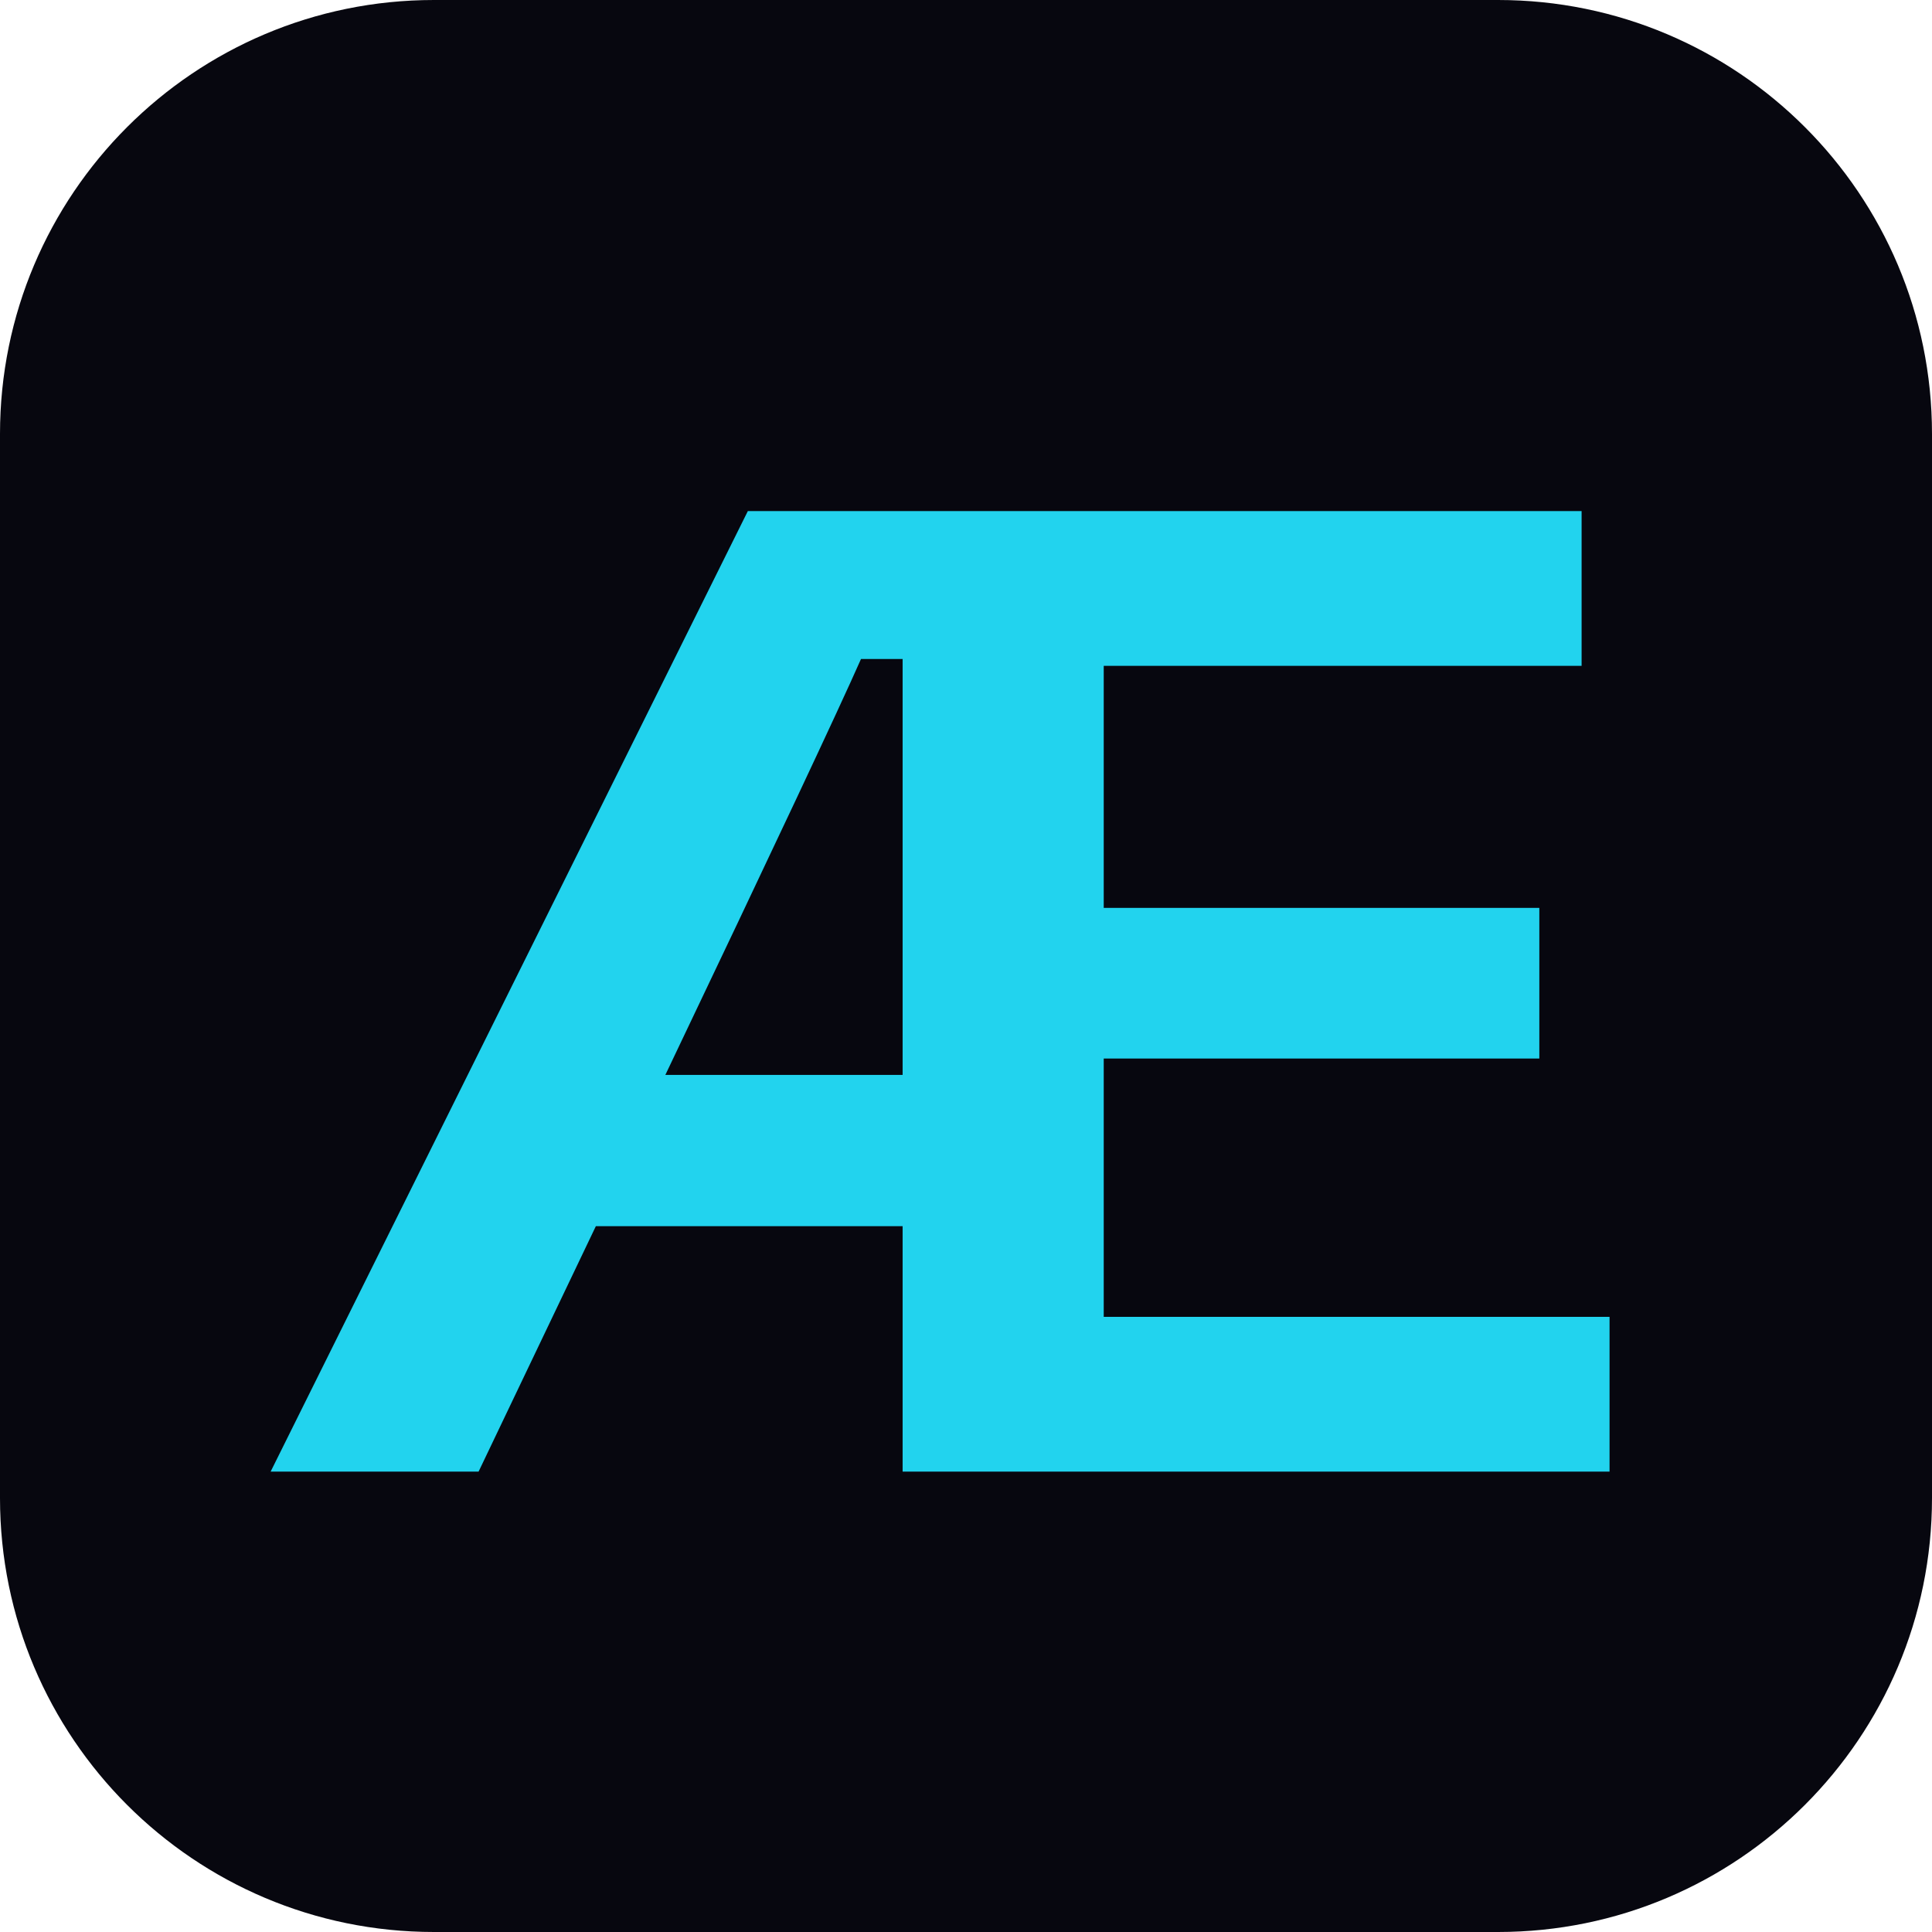
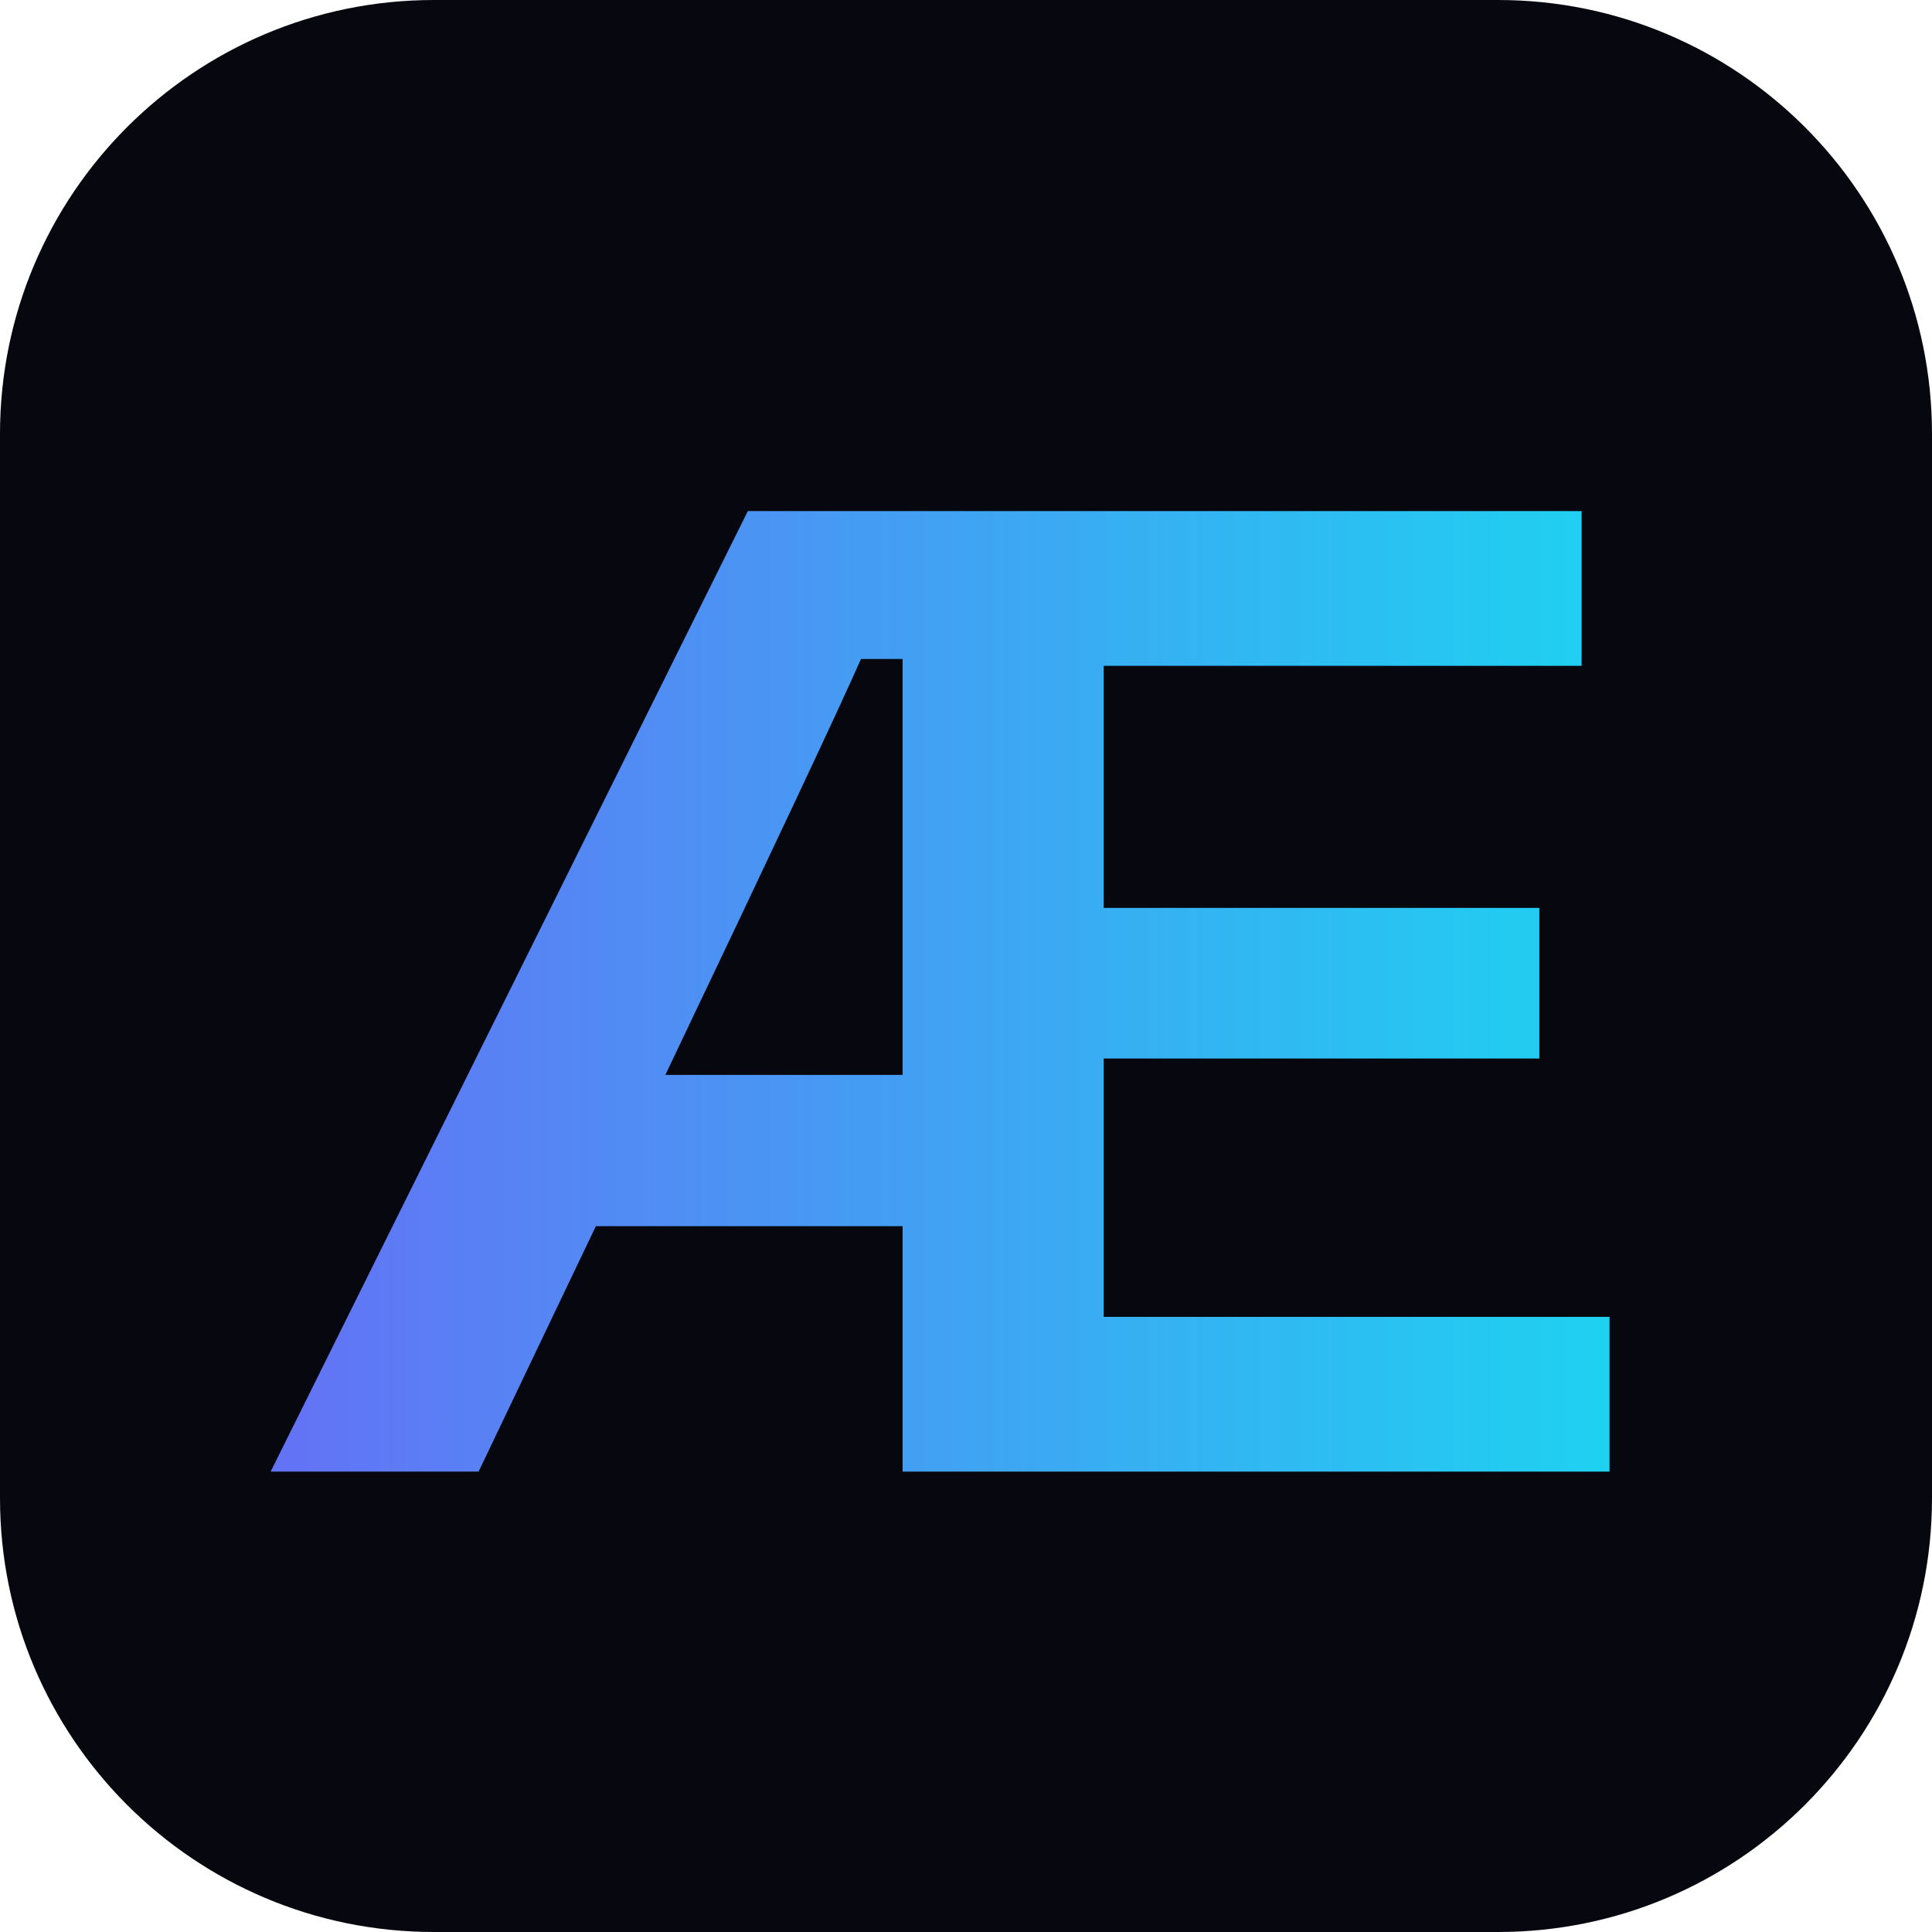
<svg xmlns="http://www.w3.org/2000/svg" viewBox="0 0 512 512" width="512" height="512">
+   <defs>
+     <linearGradient id="ae-grad" x1="80" y1="256" x2="432" y2="256" gradientUnits="userSpaceOnUse">
+       <stop offset="0%" stop-color="#6274f5" />
+       <stop offset="100%" stop-color="#1dd3f1" />
+     </linearGradient>
+   </defs>
  <rect width="512" height="512" rx="115" ry="115" fill="#07070f" />
-   <text x="256" y="390" text-anchor="middle" dominant-baseline="auto" font-family="'Space Grotesk', Arial, sans-serif" font-weight="700" font-size="370" fill="#22d3ee">Æ</text>
+   <text x="256" y="390" text-anchor="middle" font-family="'Space Grotesk', Arial, sans-serif" font-weight="700" font-size="370" fill="url(#ae-grad)">Æ</text>
</svg>
